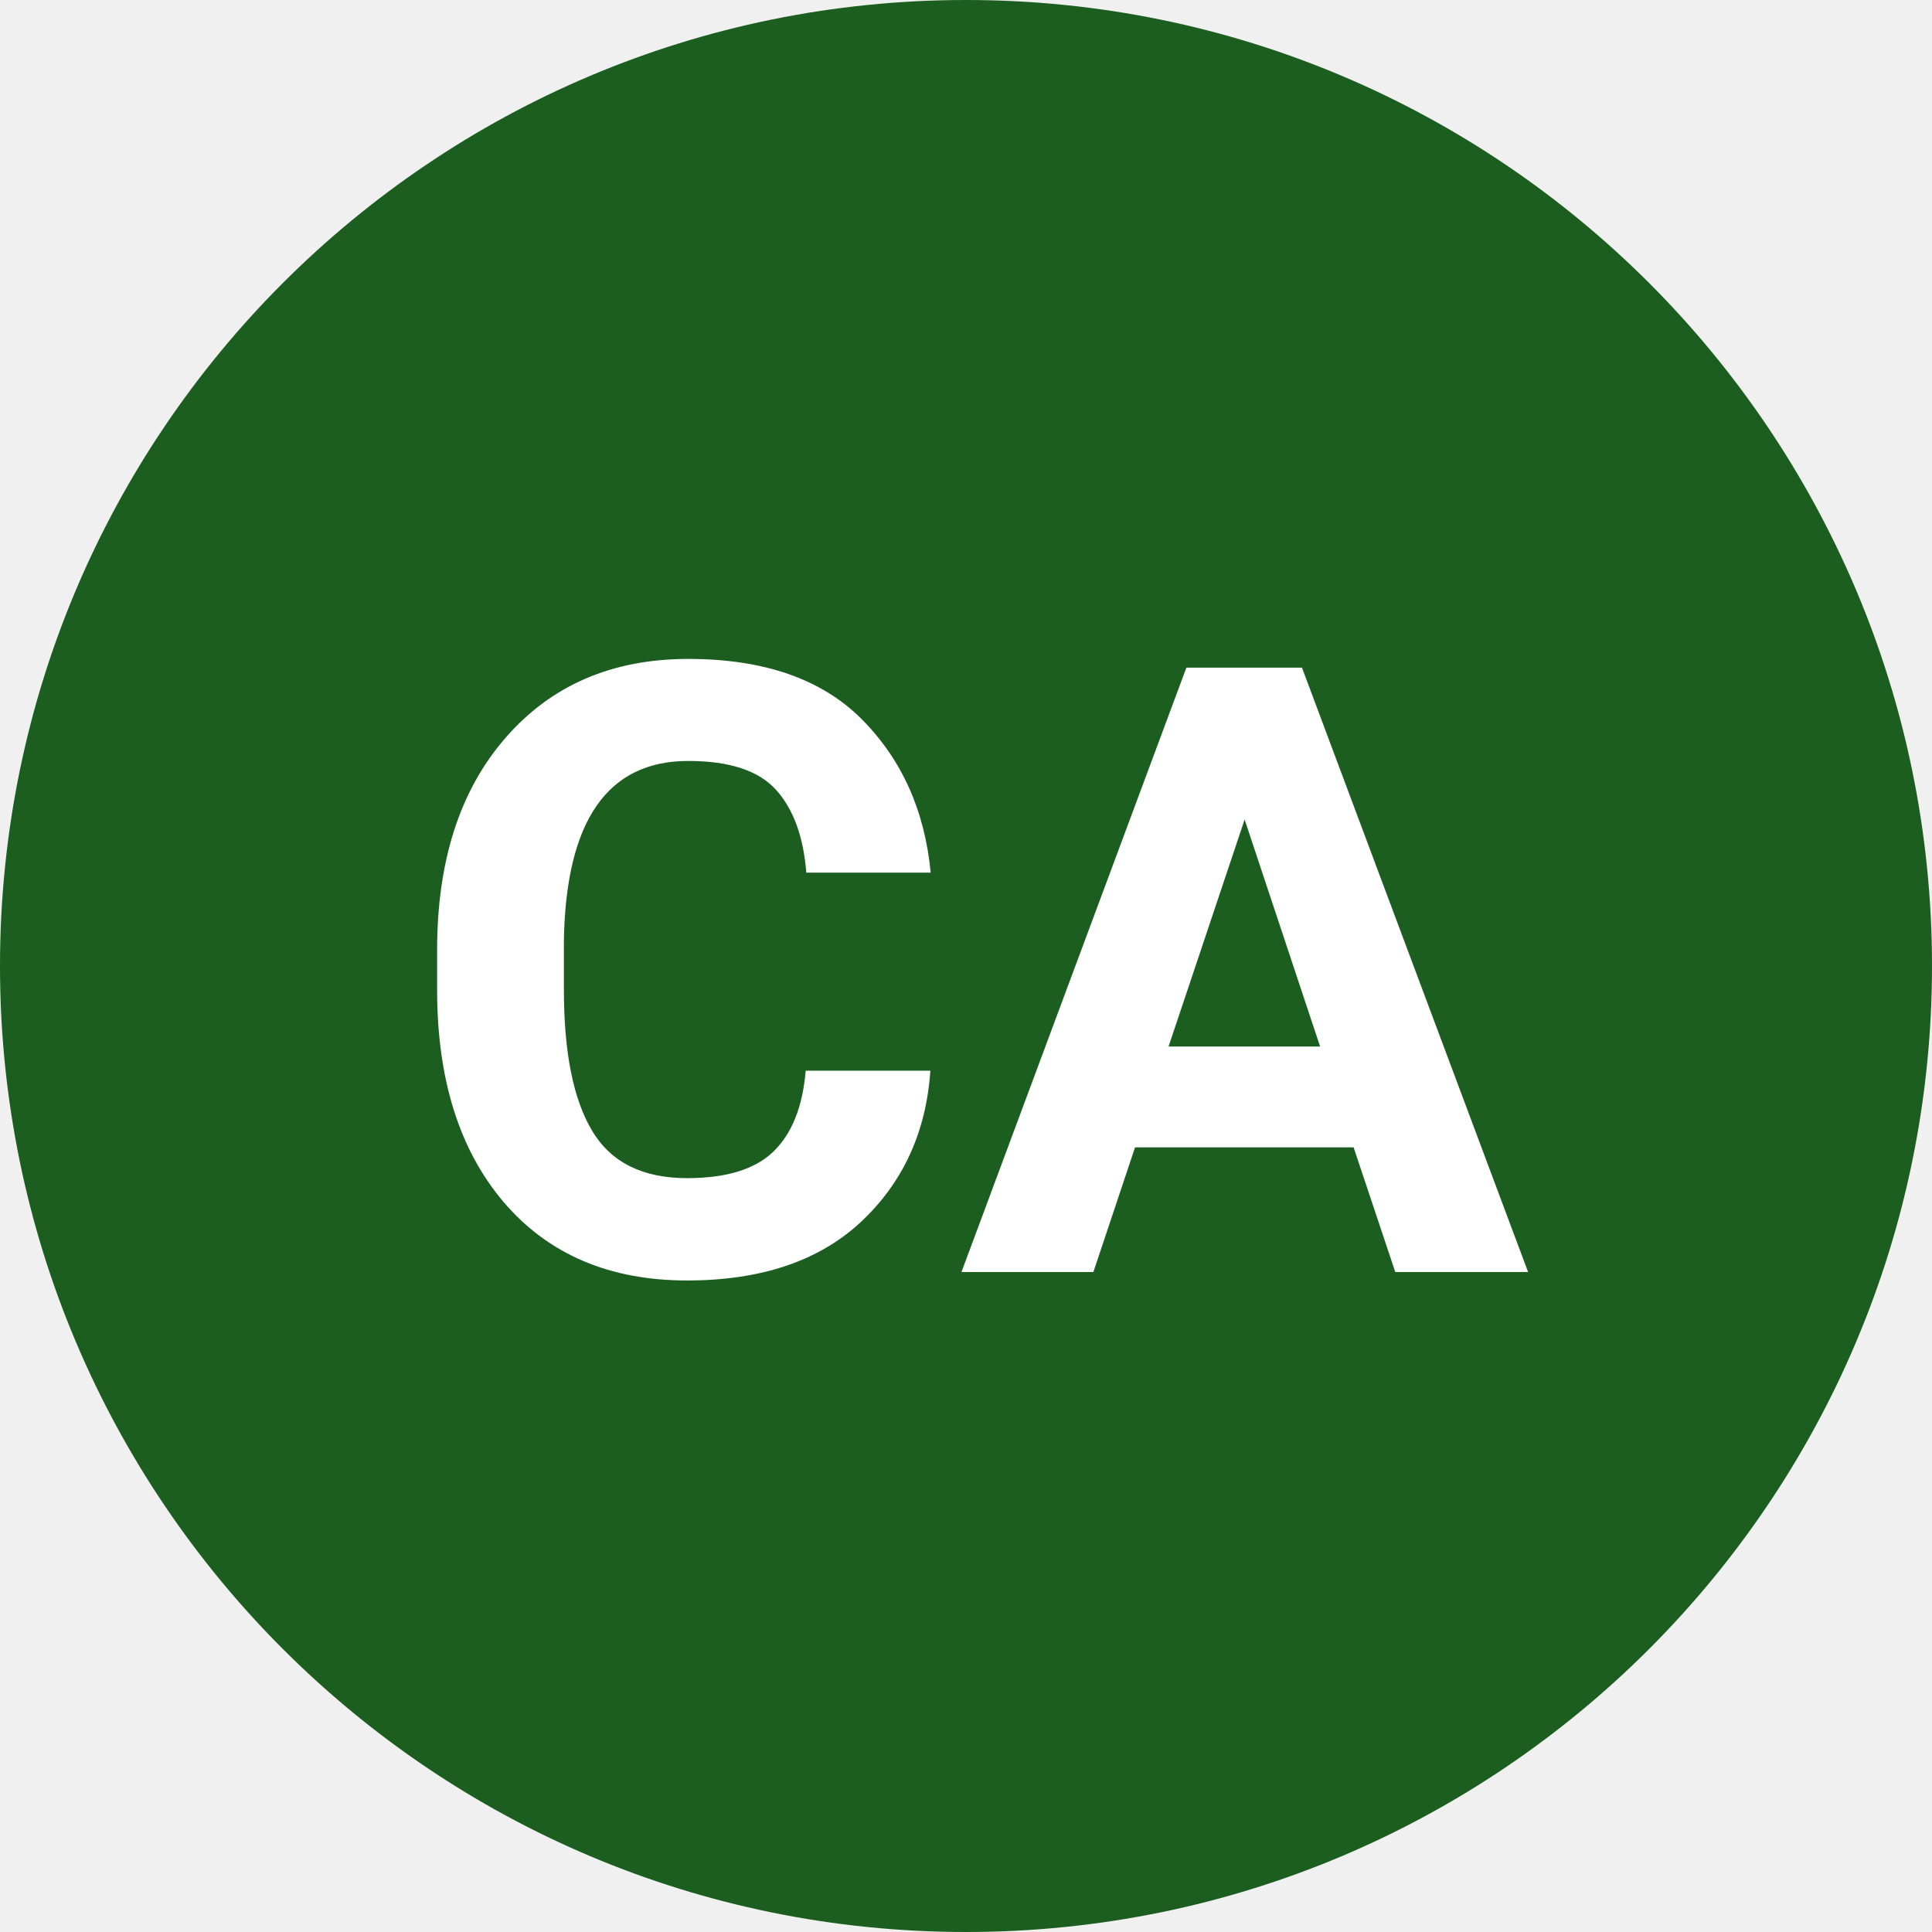
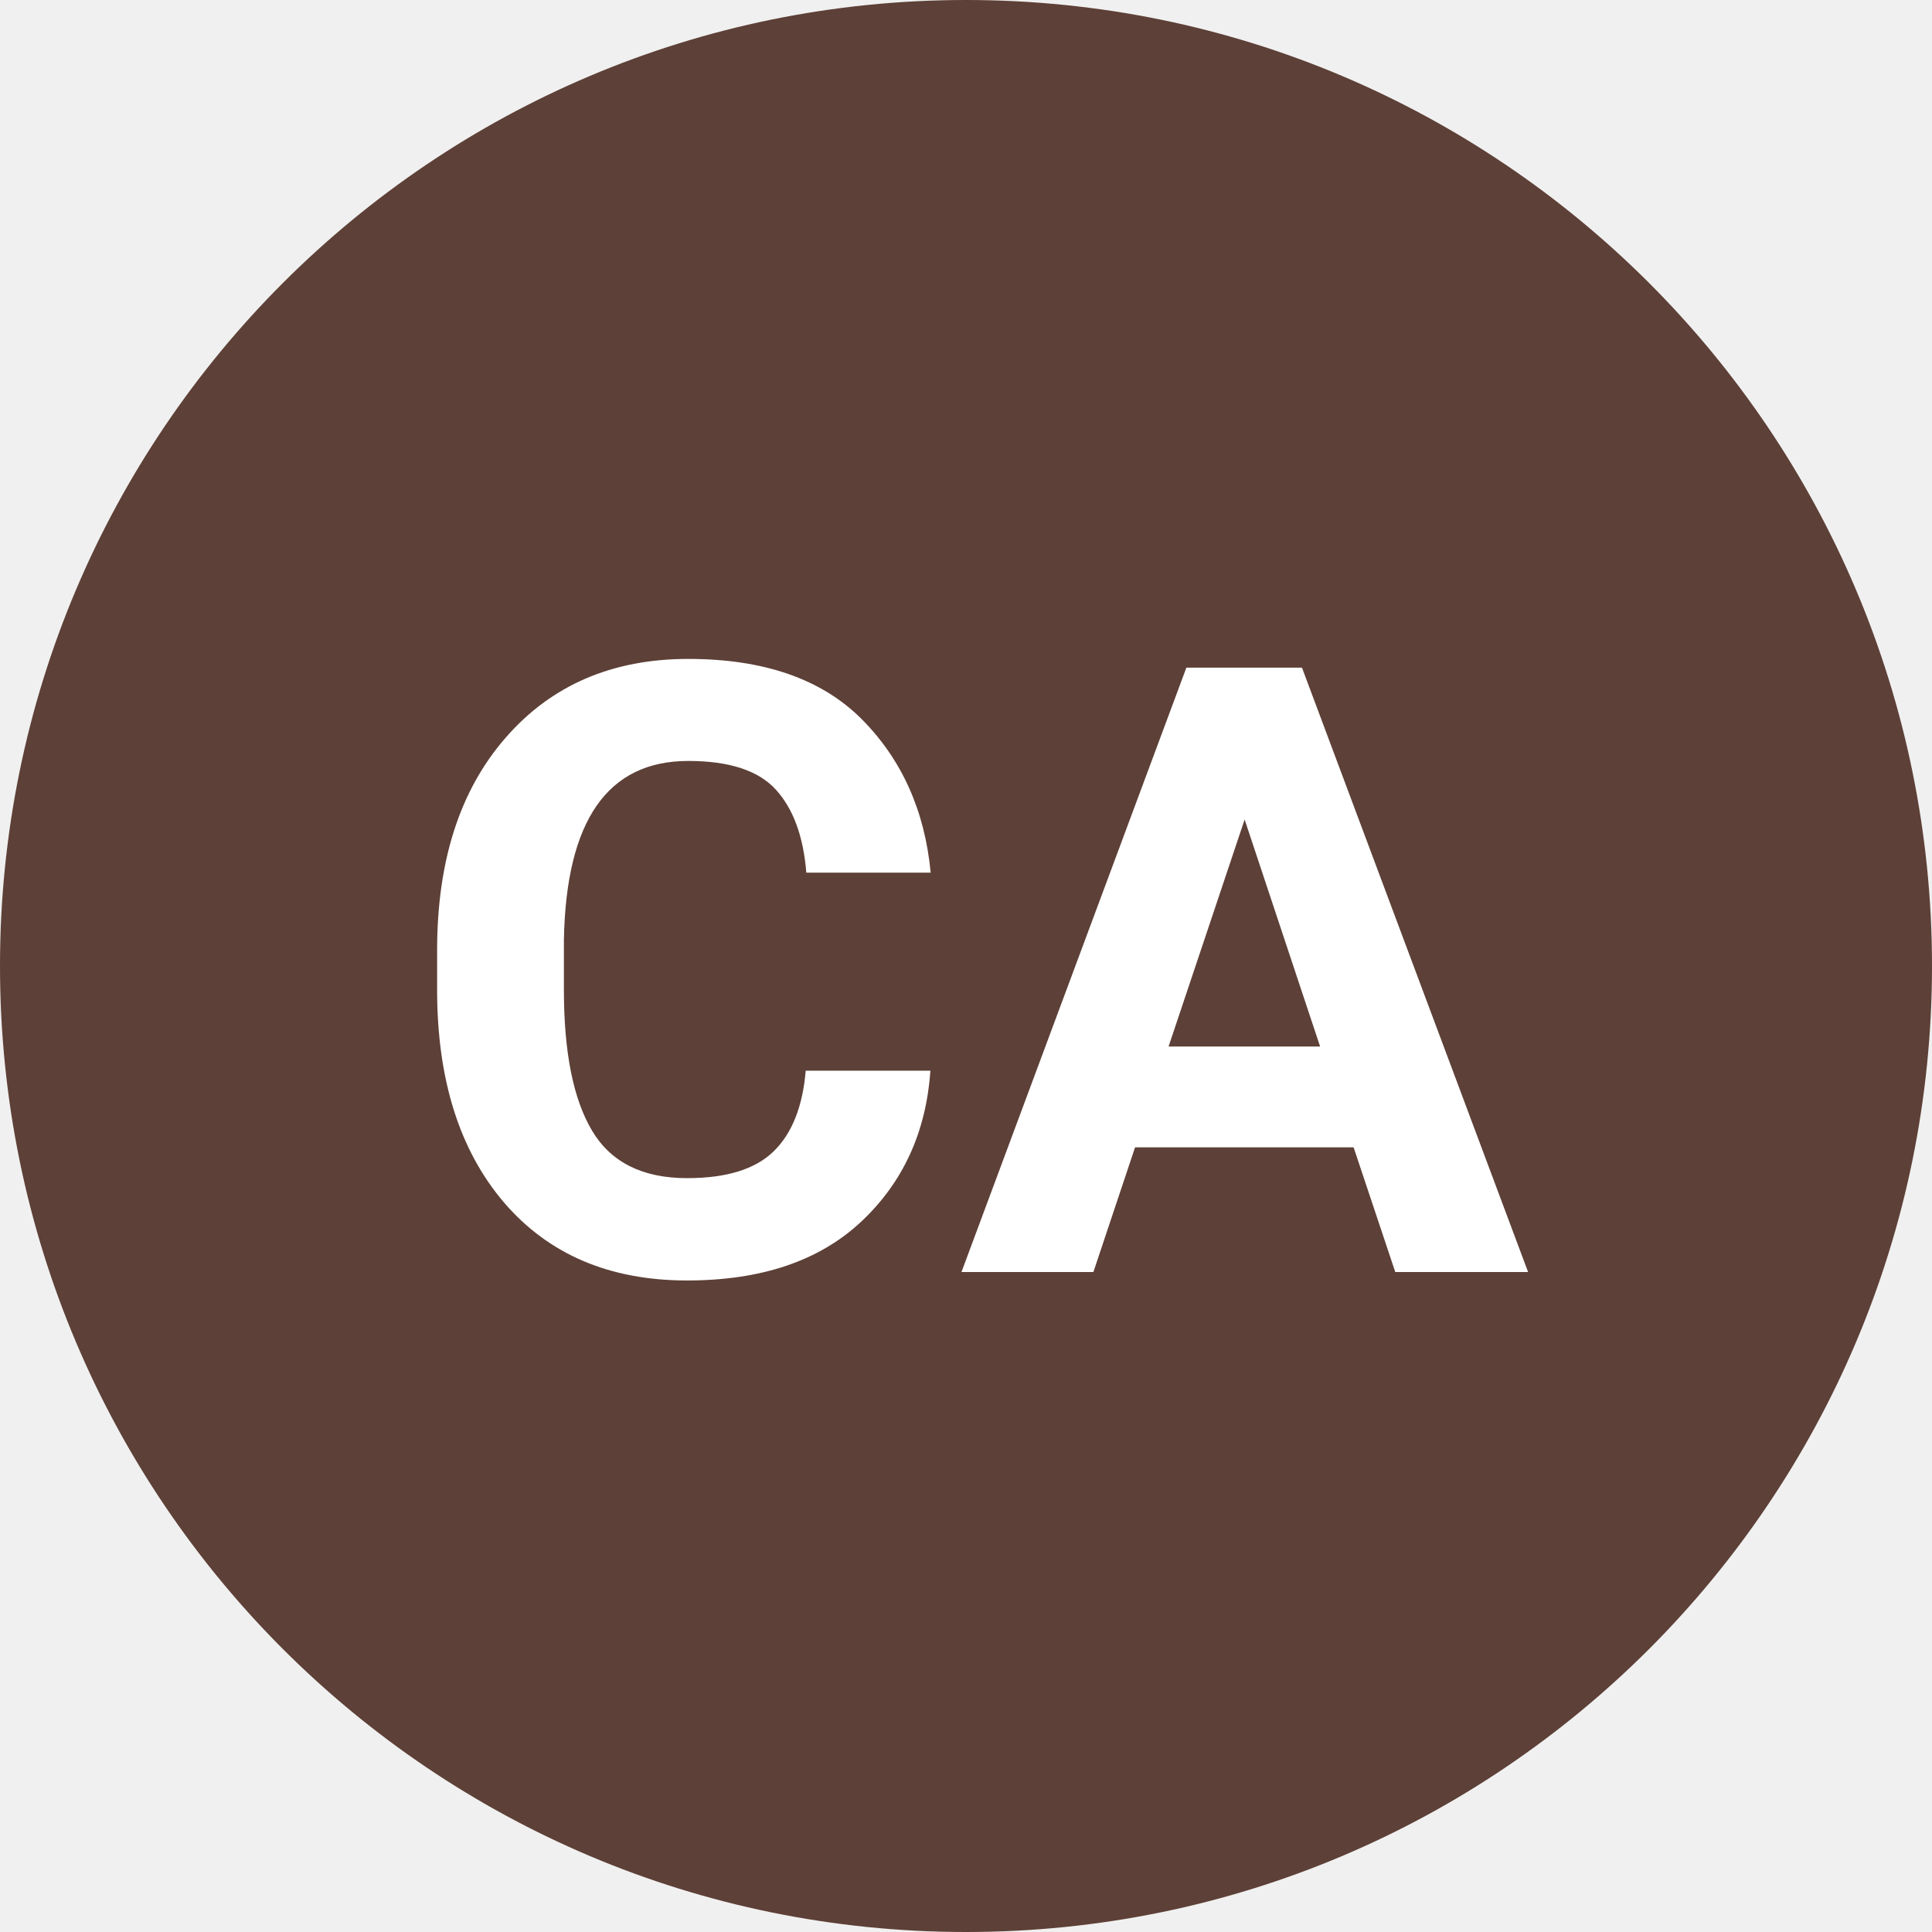
<svg xmlns="http://www.w3.org/2000/svg" viewBox="0 0 100 100">
-   <circle cx="50" cy="50" r="50" fill="#1b5e20" />
+   <circle cx="50" cy="50" r="50" fill="#5d4037" />
  <text x="50" y="50" dy=".36em" text-anchor="middle" font-family="-apple-system,BlinkMacSystemFont,Segoe UI,Roboto,Helvetica,Arial,sans-serif" font-weight="700" font-size="44" fill="#fff">CA</text>
</svg>
